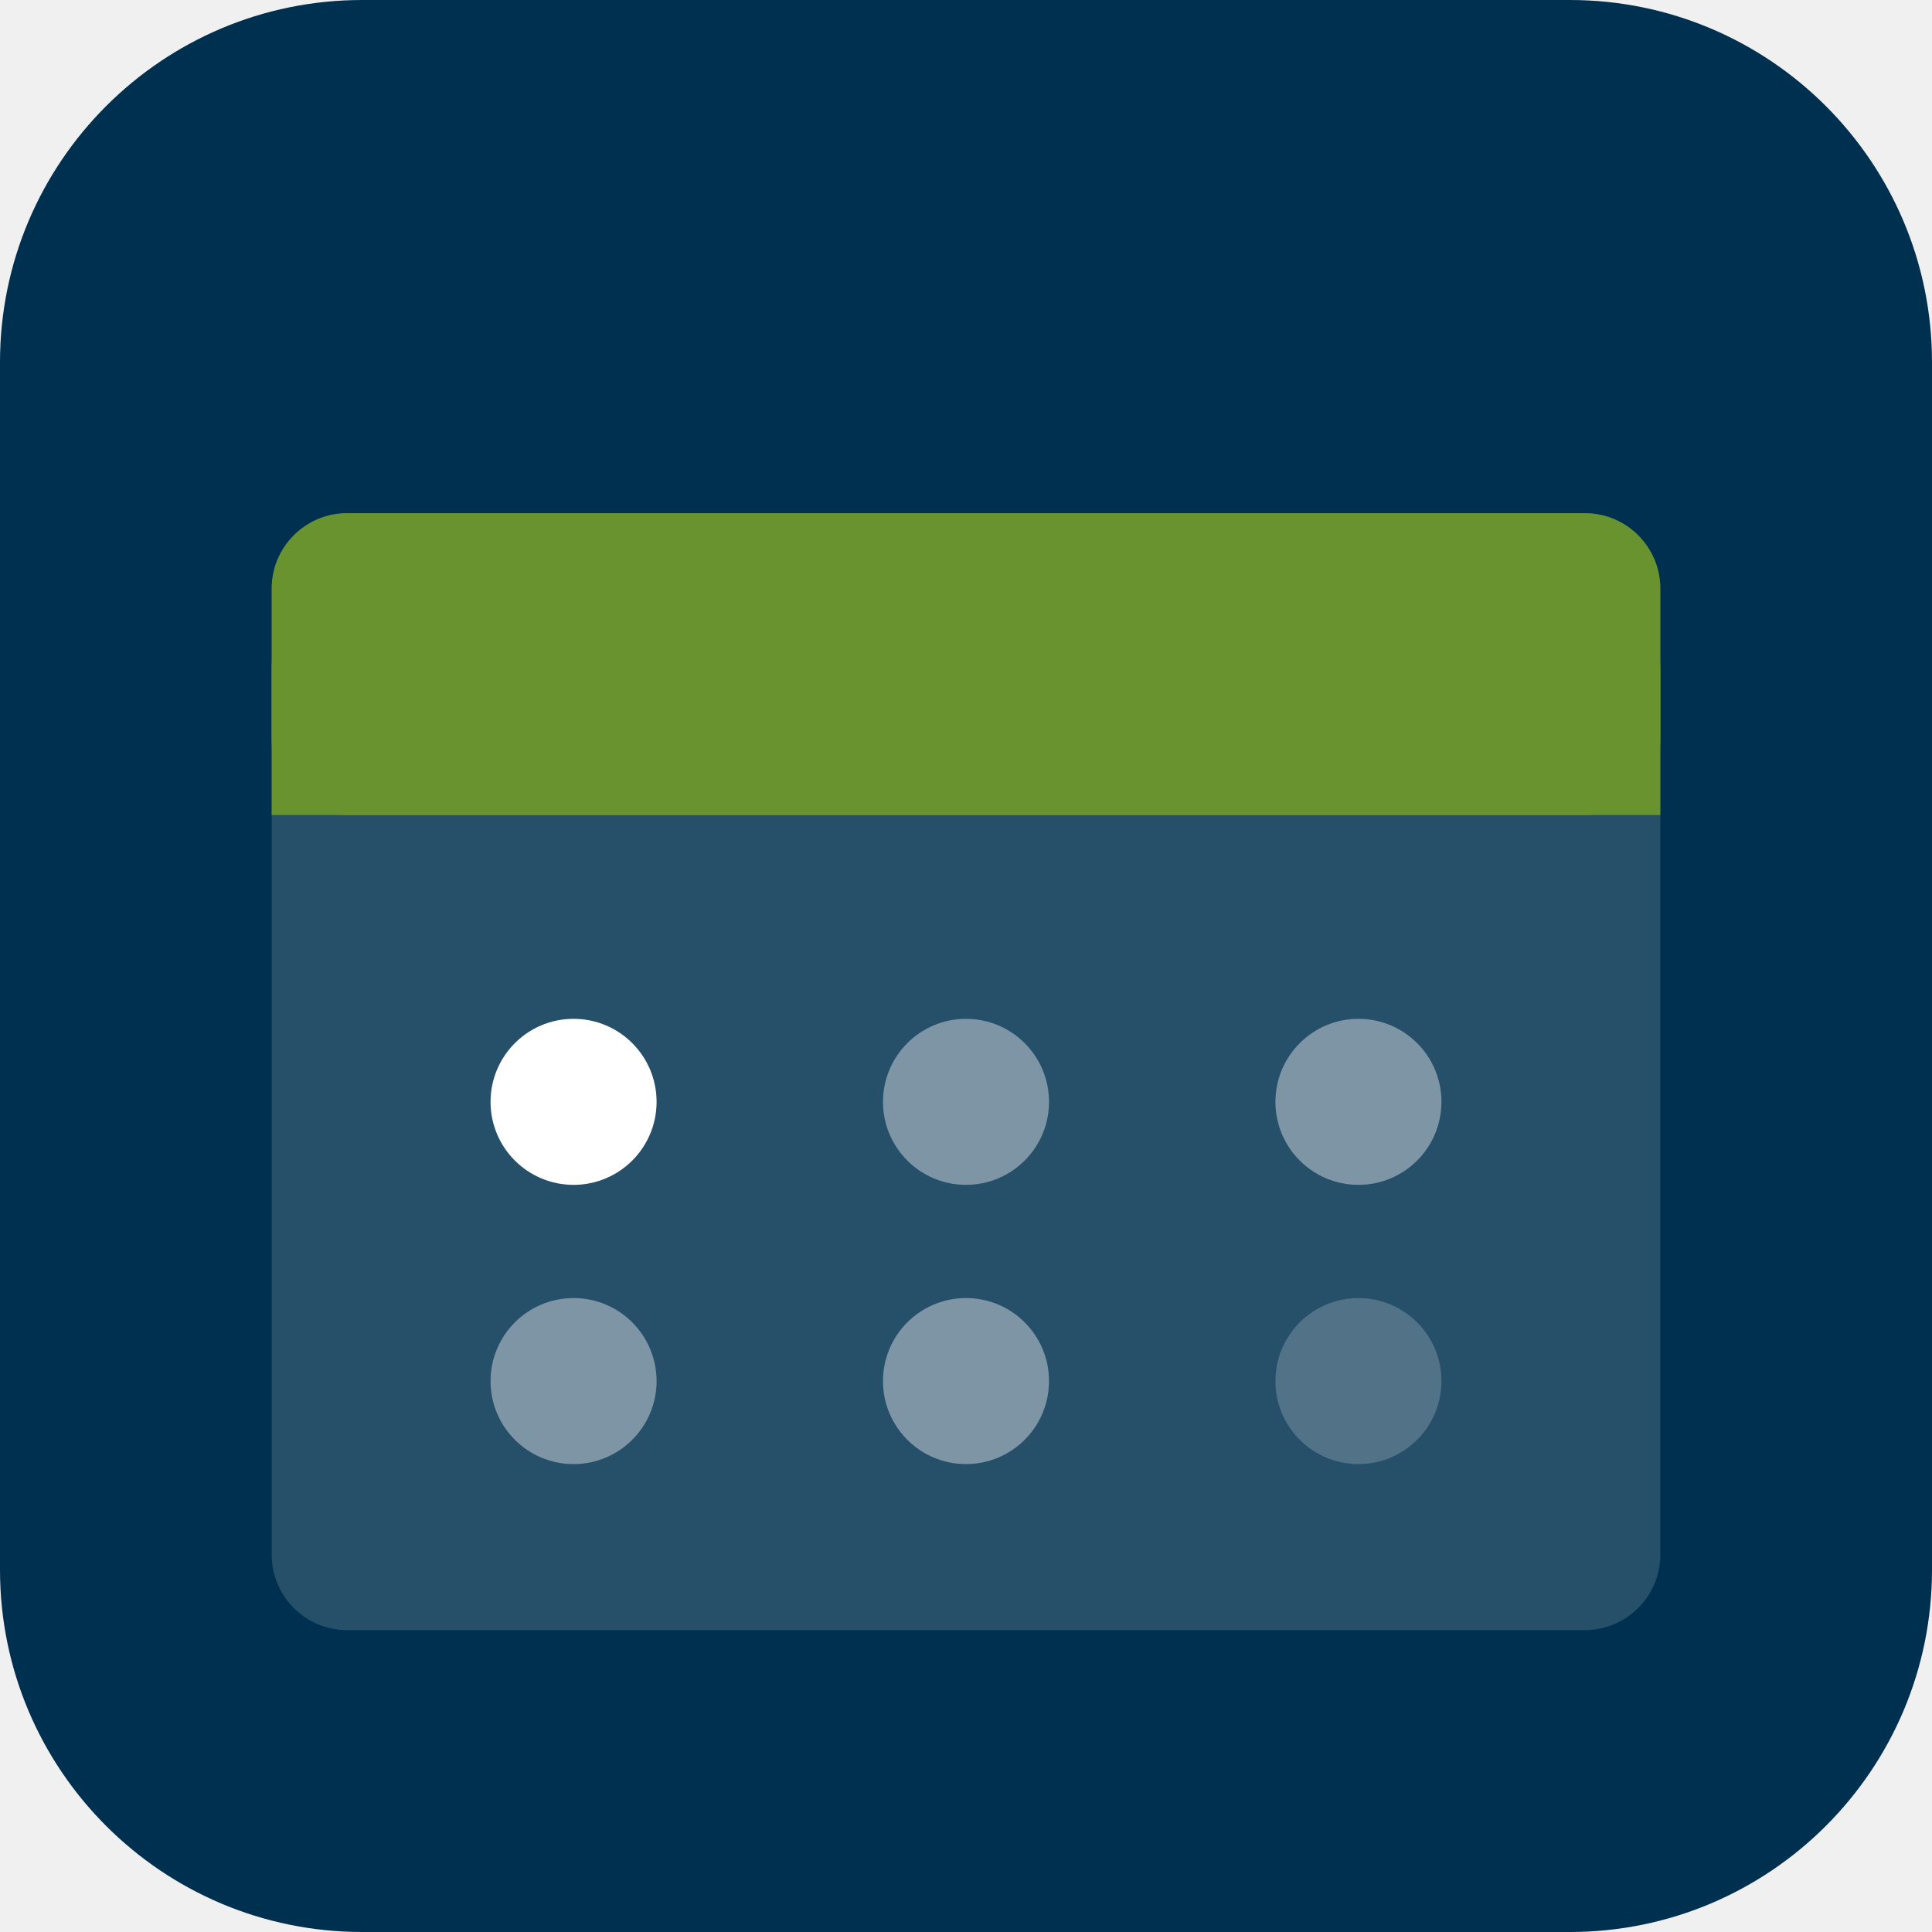
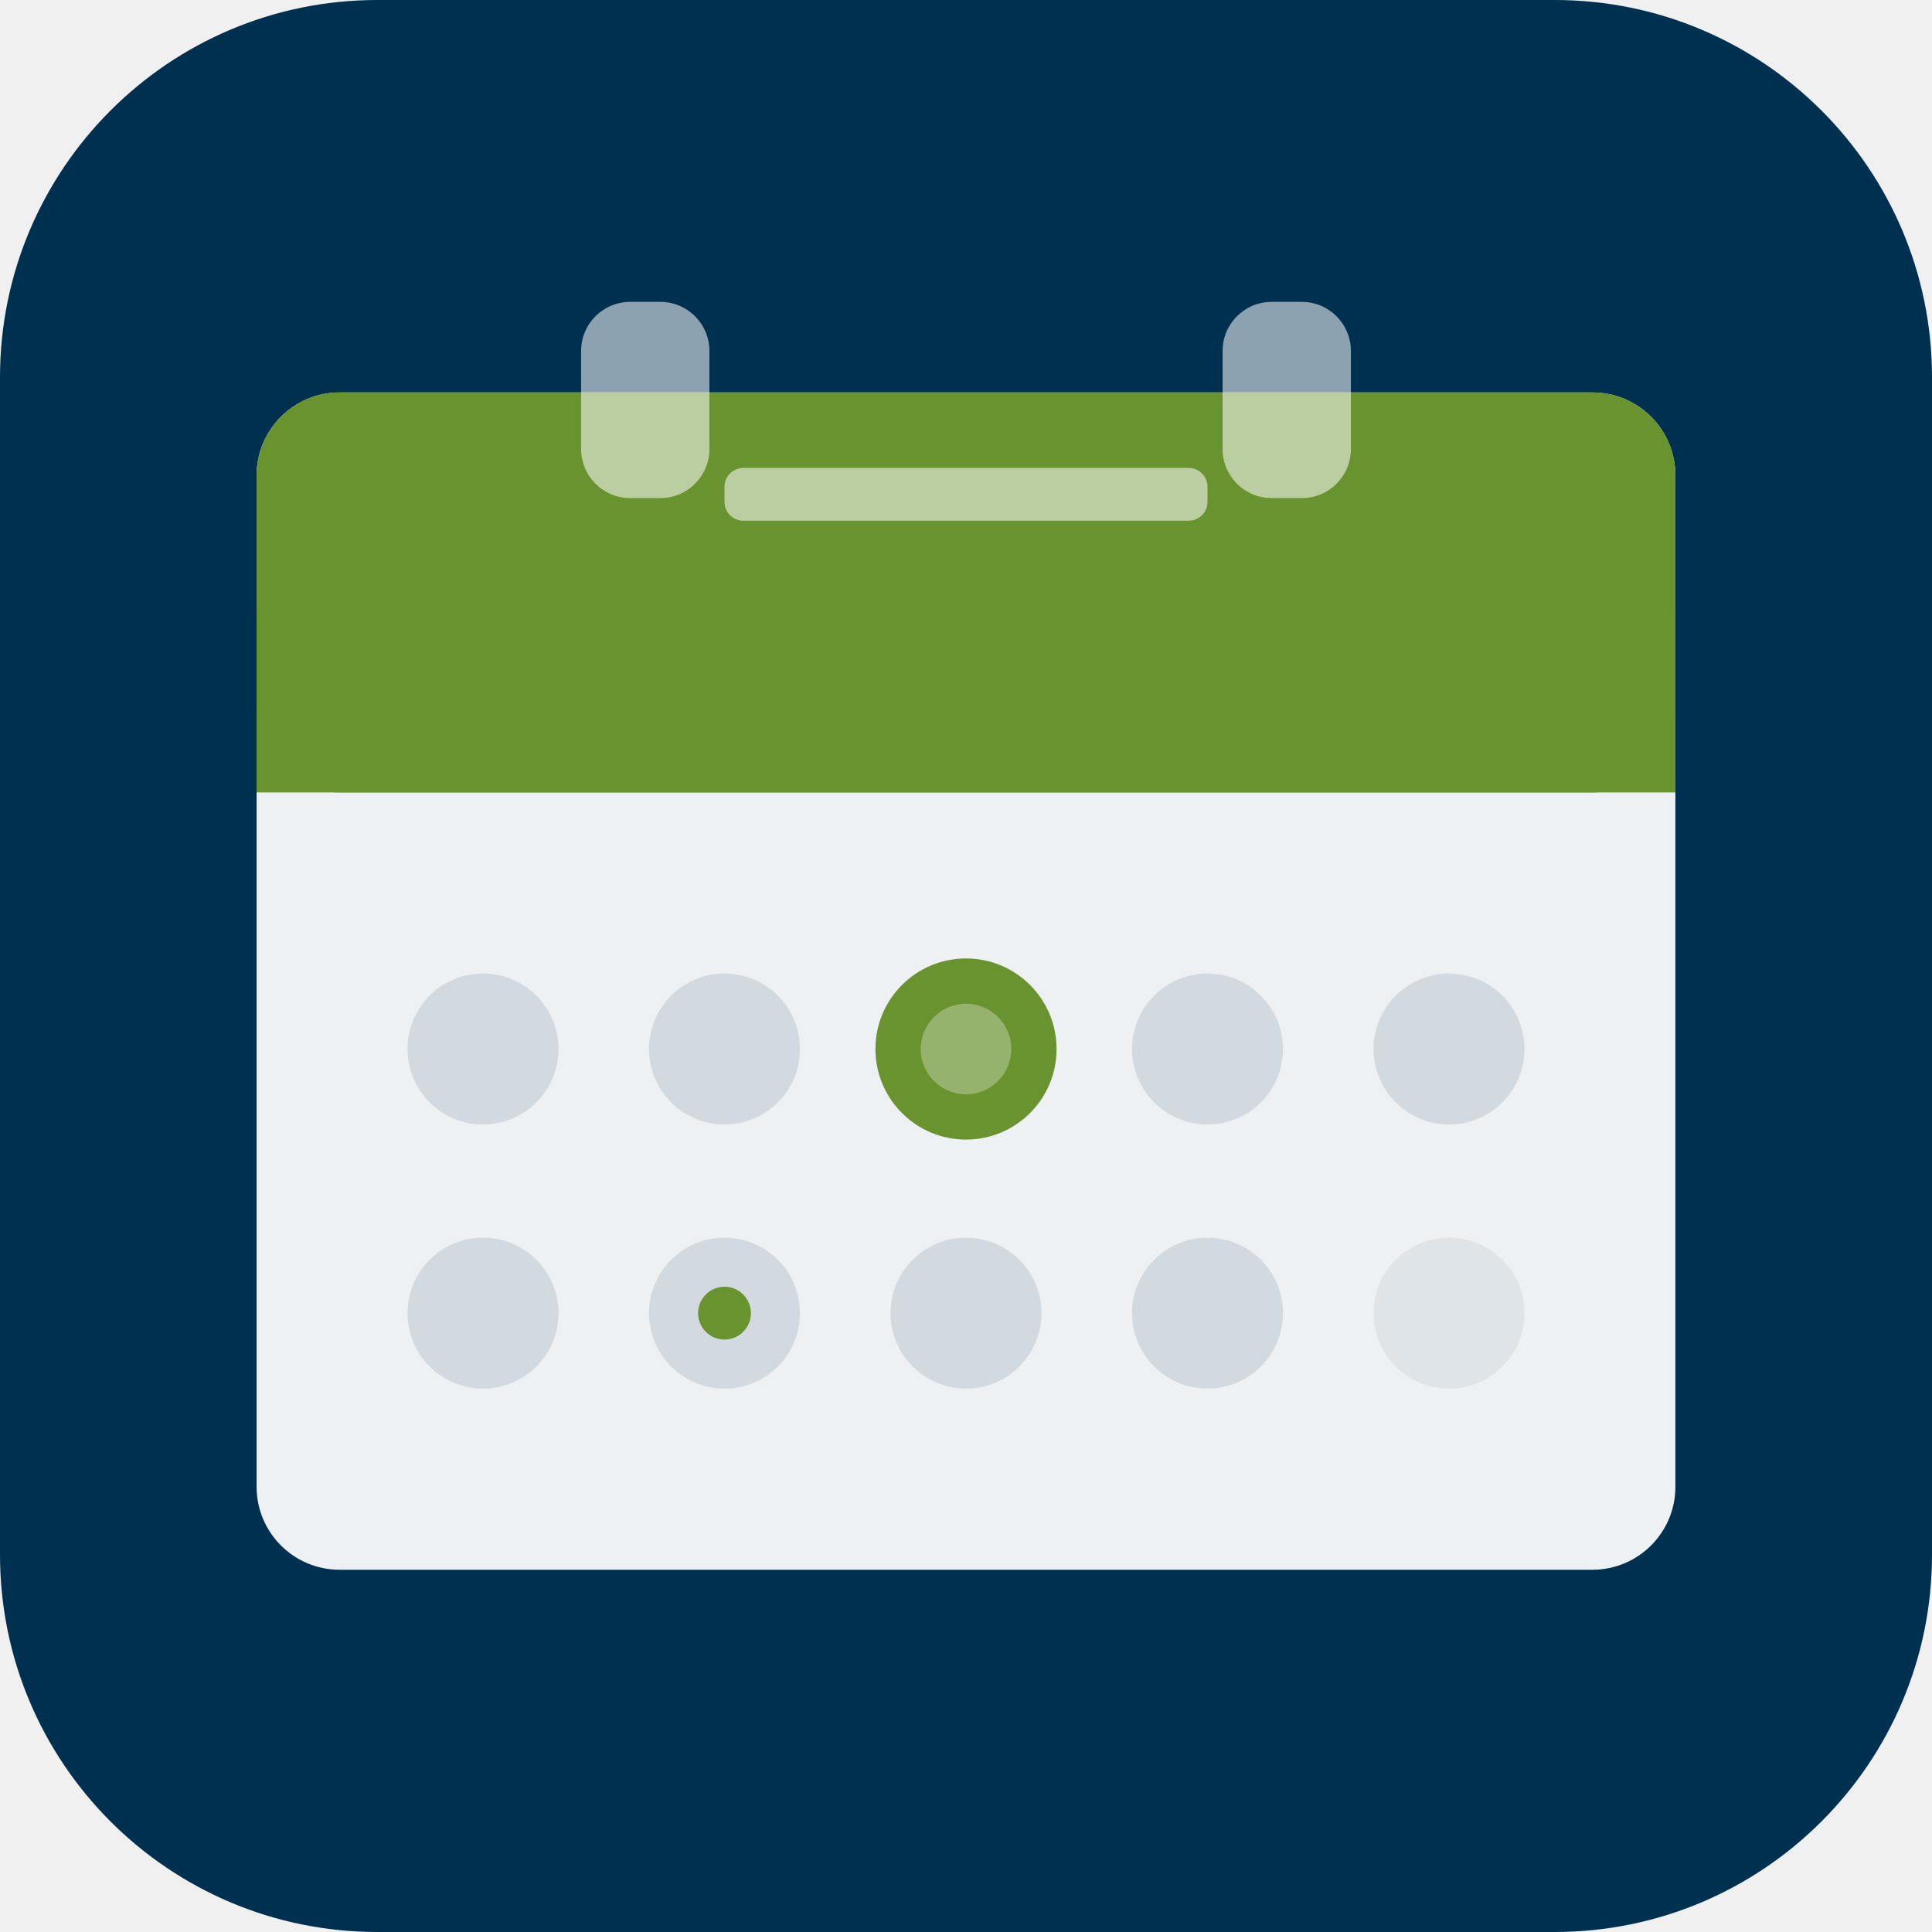
<svg xmlns="http://www.w3.org/2000/svg" viewBox="0 0 512 512">
-   <rect width="512" height="512" rx="96" fill="#00304F" />
-   <rect x="72" y="136" width="368" height="296" rx="20" fill="white" opacity="0.15" />
-   <rect x="72" y="136" width="368" height="80" rx="20" fill="#69932F" />
-   <rect x="72" y="176" width="368" height="40" fill="#69932F" />
-   <circle cx="152" cy="292" r="22" fill="white" />
-   <circle cx="256" cy="292" r="22" fill="white" opacity="0.4" />
-   <circle cx="360" cy="292" r="22" fill="white" opacity="0.4" />
-   <circle cx="152" cy="366" r="22" fill="white" opacity="0.4" />
-   <circle cx="256" cy="366" r="22" fill="white" opacity="0.4" />
-   <circle cx="360" cy="366" r="22" fill="white" opacity="0.2" />
+   <rect width="512" height="512" rx="100" fill="#00304F" />
+   <rect x="68" y="104" width="376" height="312" rx="22" fill="rgba(255,255,255,0.93)" />
+   <rect x="68" y="104" width="376" height="106" rx="22" fill="#69932F" />
+   <rect x="68" y="162" width="376" height="48" fill="#69932F" />
+   <rect x="154" y="80" width="34" height="52" rx="13" fill="rgba(255,255,255,0.55)" />
+   <rect x="324" y="80" width="34" height="52" rx="13" fill="rgba(255,255,255,0.55)" />
+   <rect x="192" y="124" width="128" height="14" rx="5" fill="rgba(255,255,255,0.55)" />
+   <circle cx="128" cy="278" r="20" fill="rgba(0,48,79,0.12)" />
+   <circle cx="192" cy="278" r="20" fill="rgba(0,48,79,0.12)" />
+   <circle cx="256" cy="278" r="24" fill="#69932F" />
+   <circle cx="256" cy="278" r="12" fill="white" opacity="0.3" />
+   <circle cx="320" cy="278" r="20" fill="rgba(0,48,79,0.12)" />
+   <circle cx="384" cy="278" r="20" fill="rgba(0,48,79,0.12)" />
+   <circle cx="128" cy="348" r="20" fill="rgba(0,48,79,0.12)" />
+   <circle cx="192" cy="348" r="20" fill="rgba(0,48,79,0.12)" />
+   <circle cx="192" cy="348" r="7" fill="#69932F" />
+   <circle cx="256" cy="348" r="20" fill="rgba(0,48,79,0.12)" />
+   <circle cx="320" cy="348" r="20" fill="rgba(0,48,79,0.12)" />
+   <circle cx="384" cy="348" r="20" fill="rgba(0,48,79,0.07)" />
</svg>
